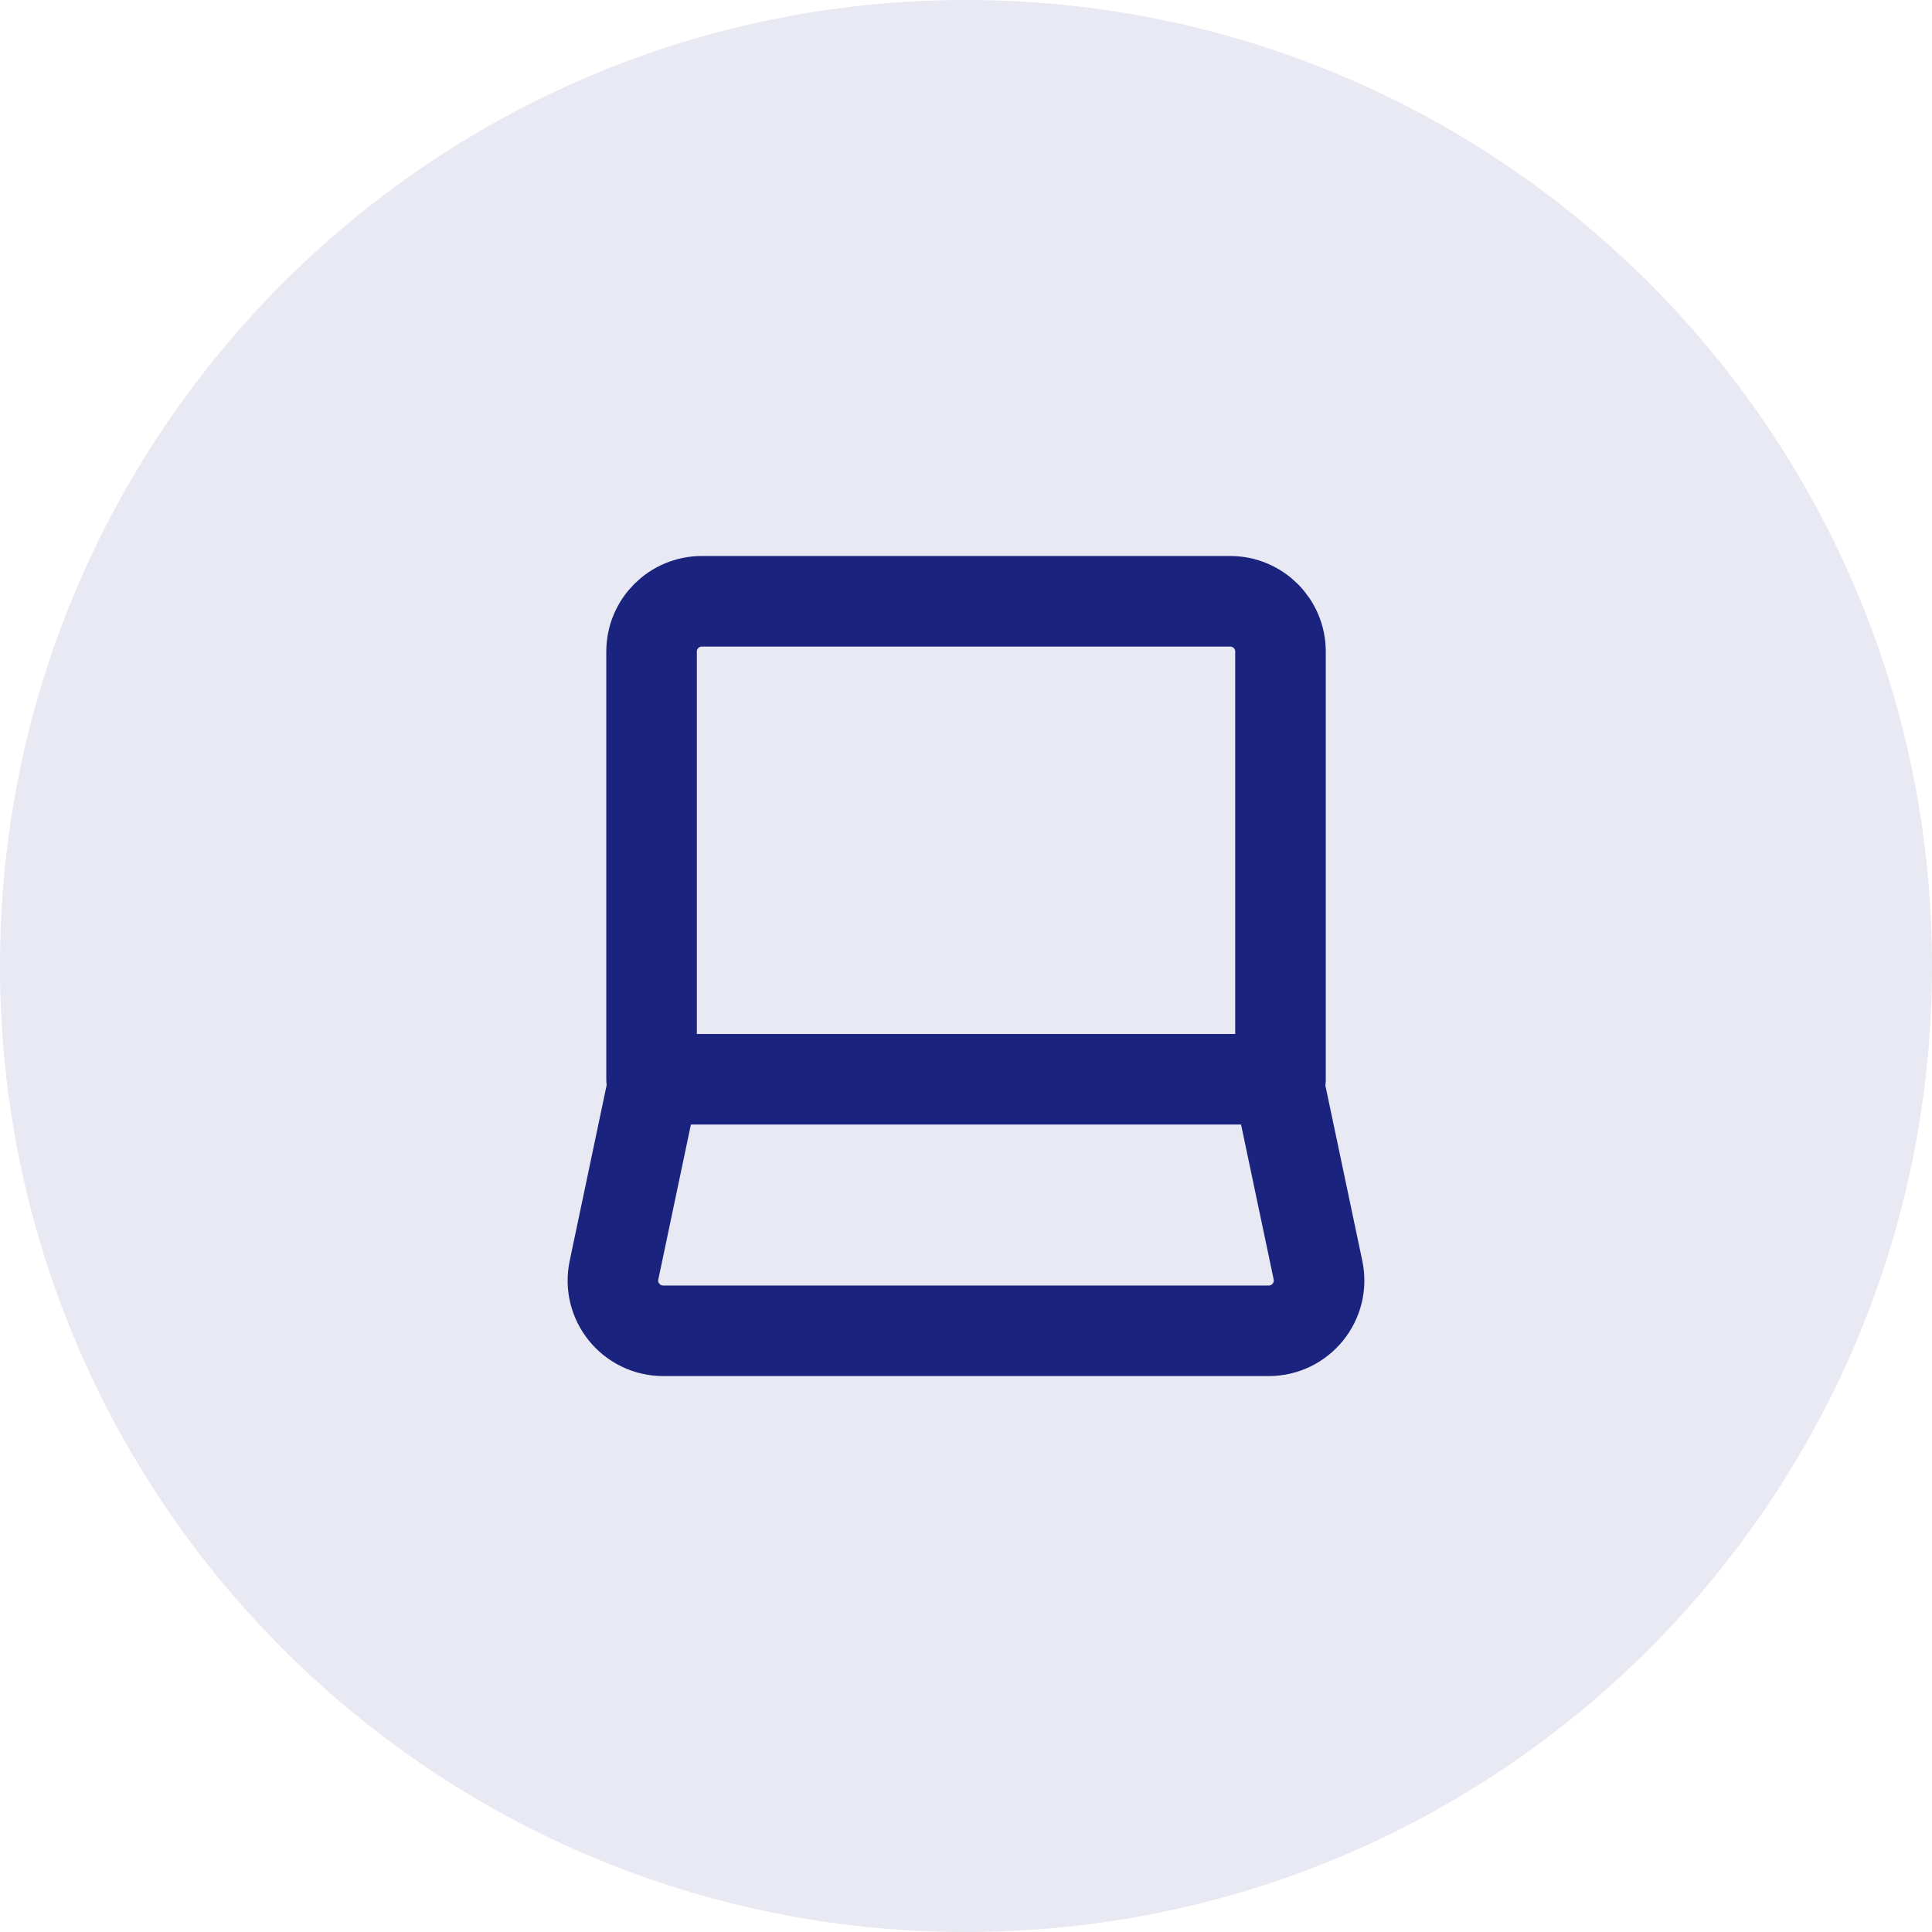
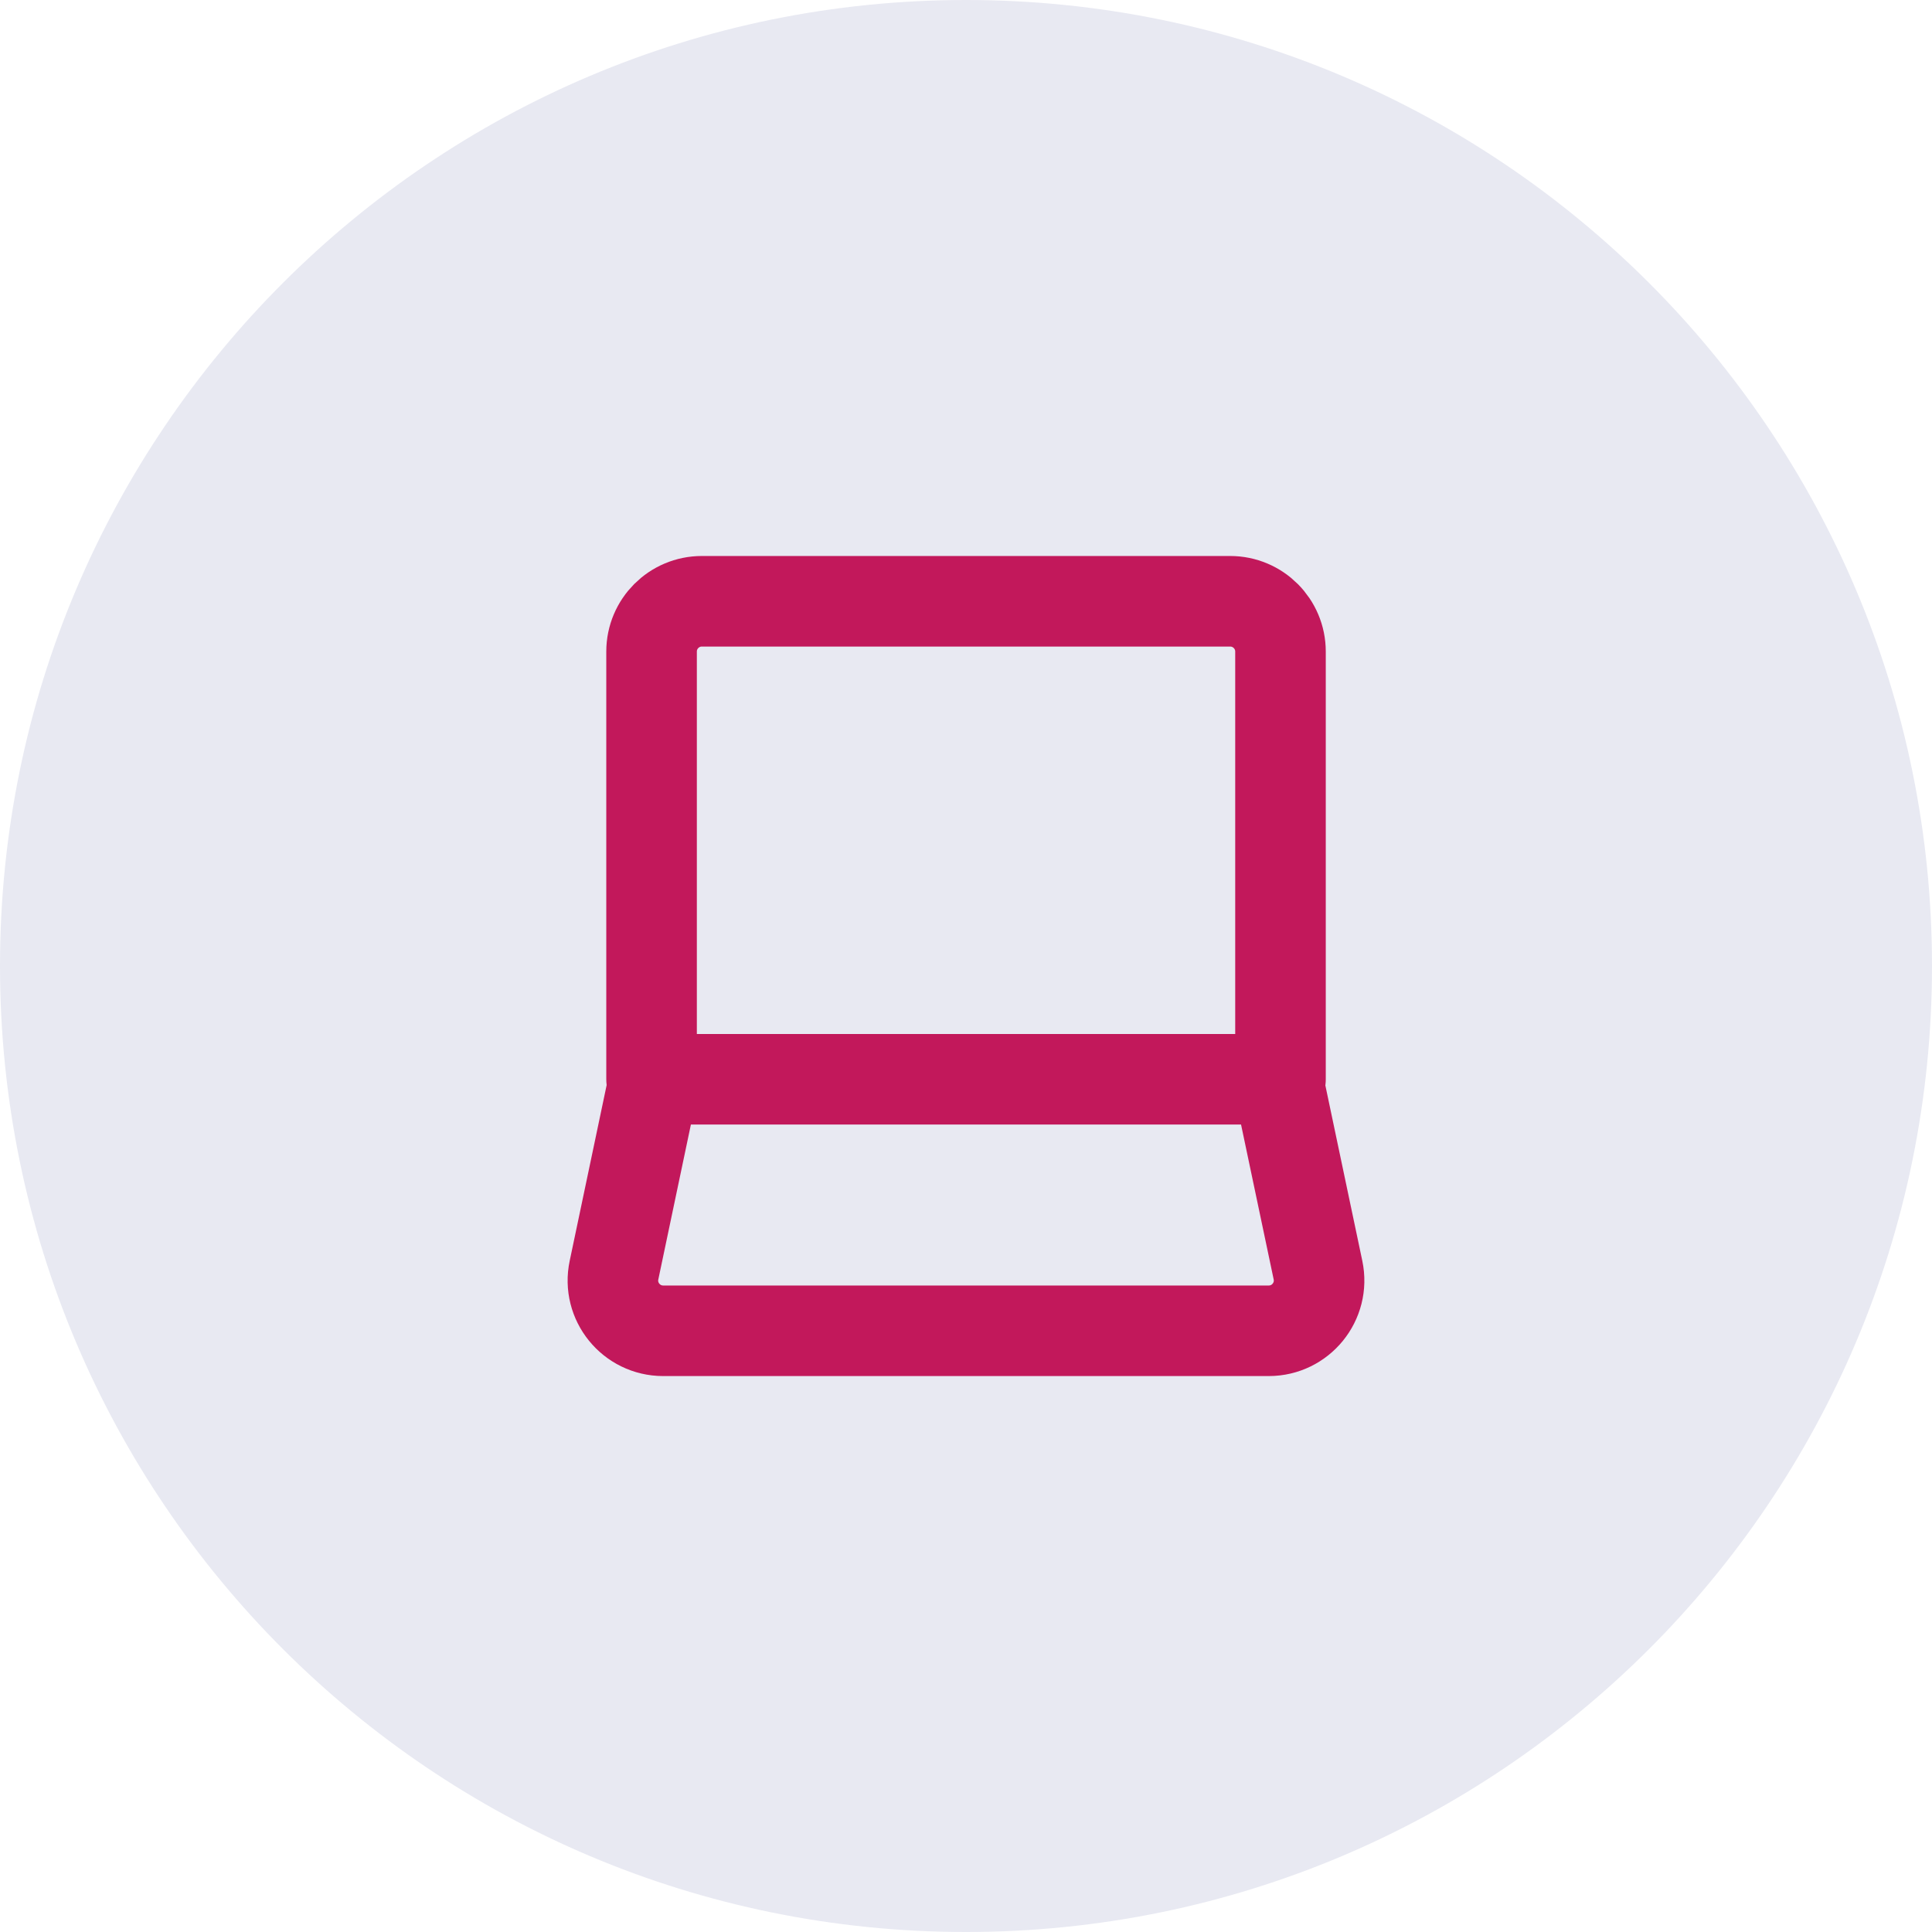
<svg xmlns="http://www.w3.org/2000/svg" width="32" height="32" viewBox="0 0 32 32" fill="none">
  <rect width="32" height="32" rx="16" fill="#E8E9F2" />
-   <path d="M10.792 10.792C10.792 10.332 11.165 9.959 11.625 9.959H20.375C20.836 9.959 21.209 10.332 21.209 10.792V17.876H10.792V10.792Z" stroke="#1A237E" stroke-width="1.5" stroke-linecap="round" stroke-linejoin="round" />
-   <path d="M21.208 18.084L21.83 21.037C21.939 21.555 21.544 22.042 21.014 22.042H10.985C10.456 22.042 10.06 21.555 10.17 21.037L10.791 18.084" stroke="#1A237E" stroke-width="1.5" stroke-linecap="round" stroke-linejoin="round" />
+   <path d="M10.792 10.792C10.792 10.332 11.165 9.959 11.625 9.959H20.375C20.836 9.959 21.209 10.332 21.209 10.792V17.876H10.792V10.792Z" stroke="#C2185B" stroke-width="1.5" stroke-linecap="round" stroke-linejoin="round" />
+   <path d="M21.208 18.084L21.83 21.037C21.939 21.555 21.544 22.042 21.014 22.042H10.985C10.456 22.042 10.06 21.555 10.17 21.037L10.791 18.084" stroke="#C2185B" stroke-width="1.5" stroke-linecap="round" stroke-linejoin="round" />
</svg>
